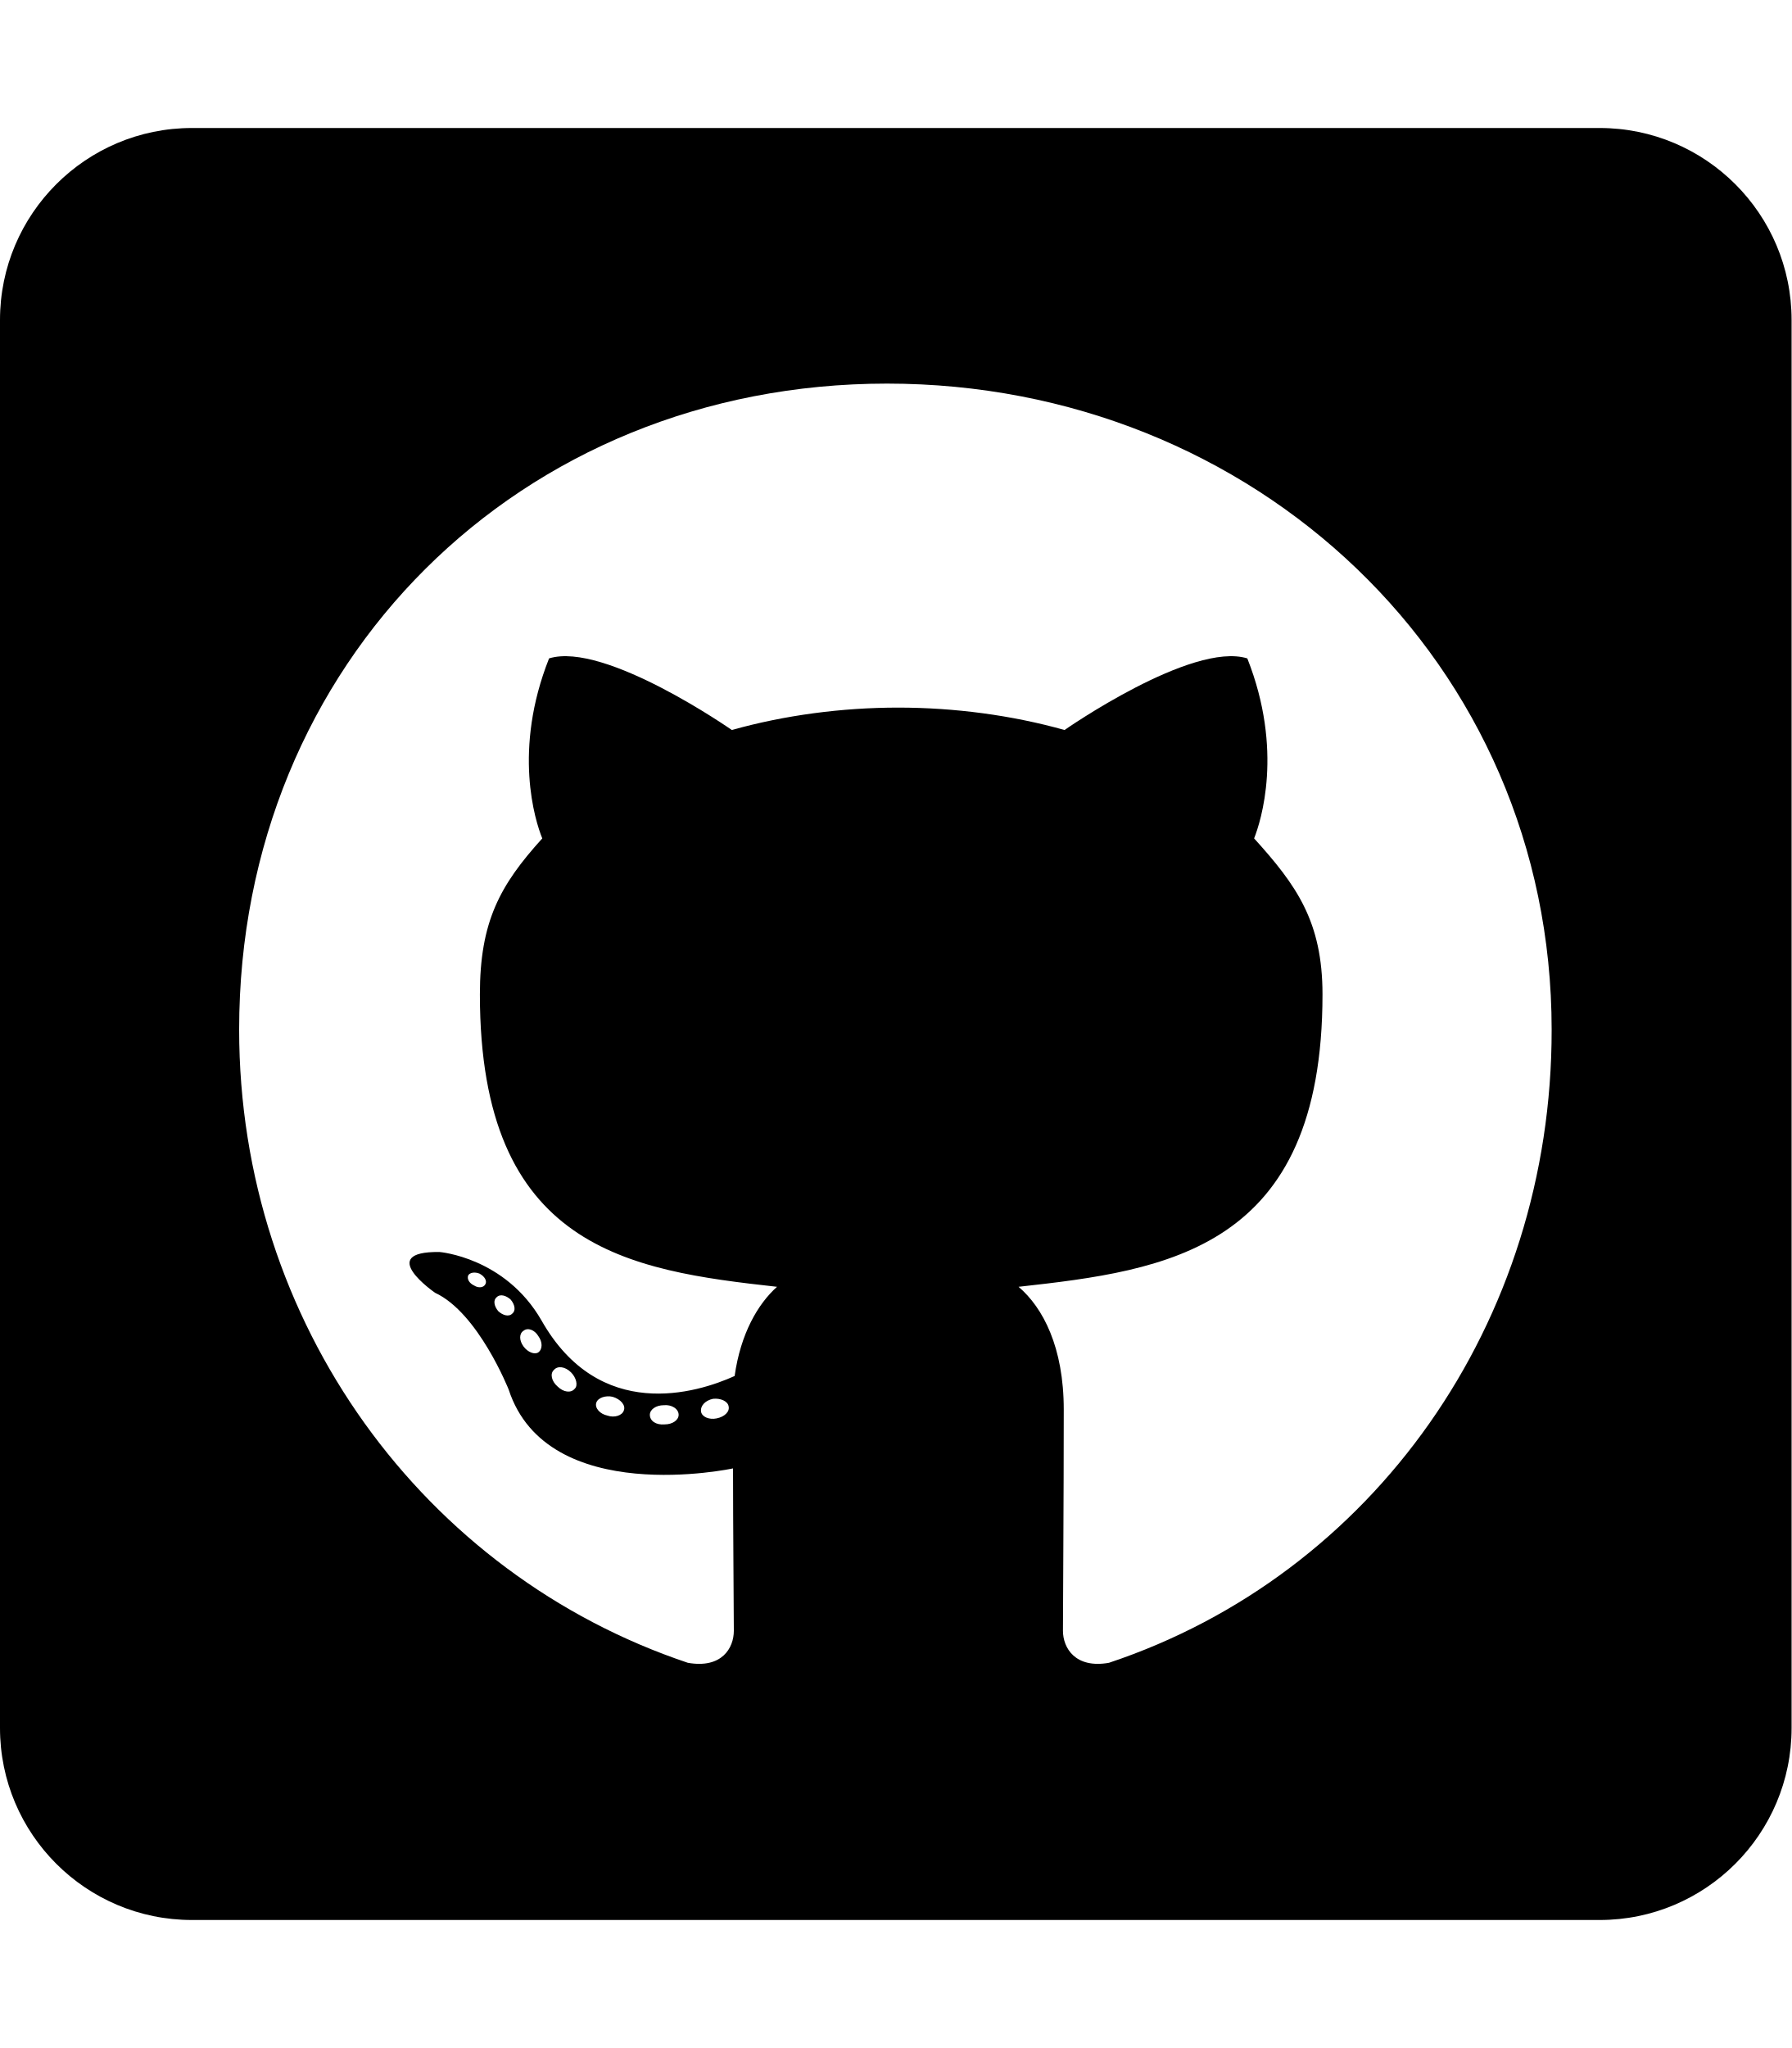
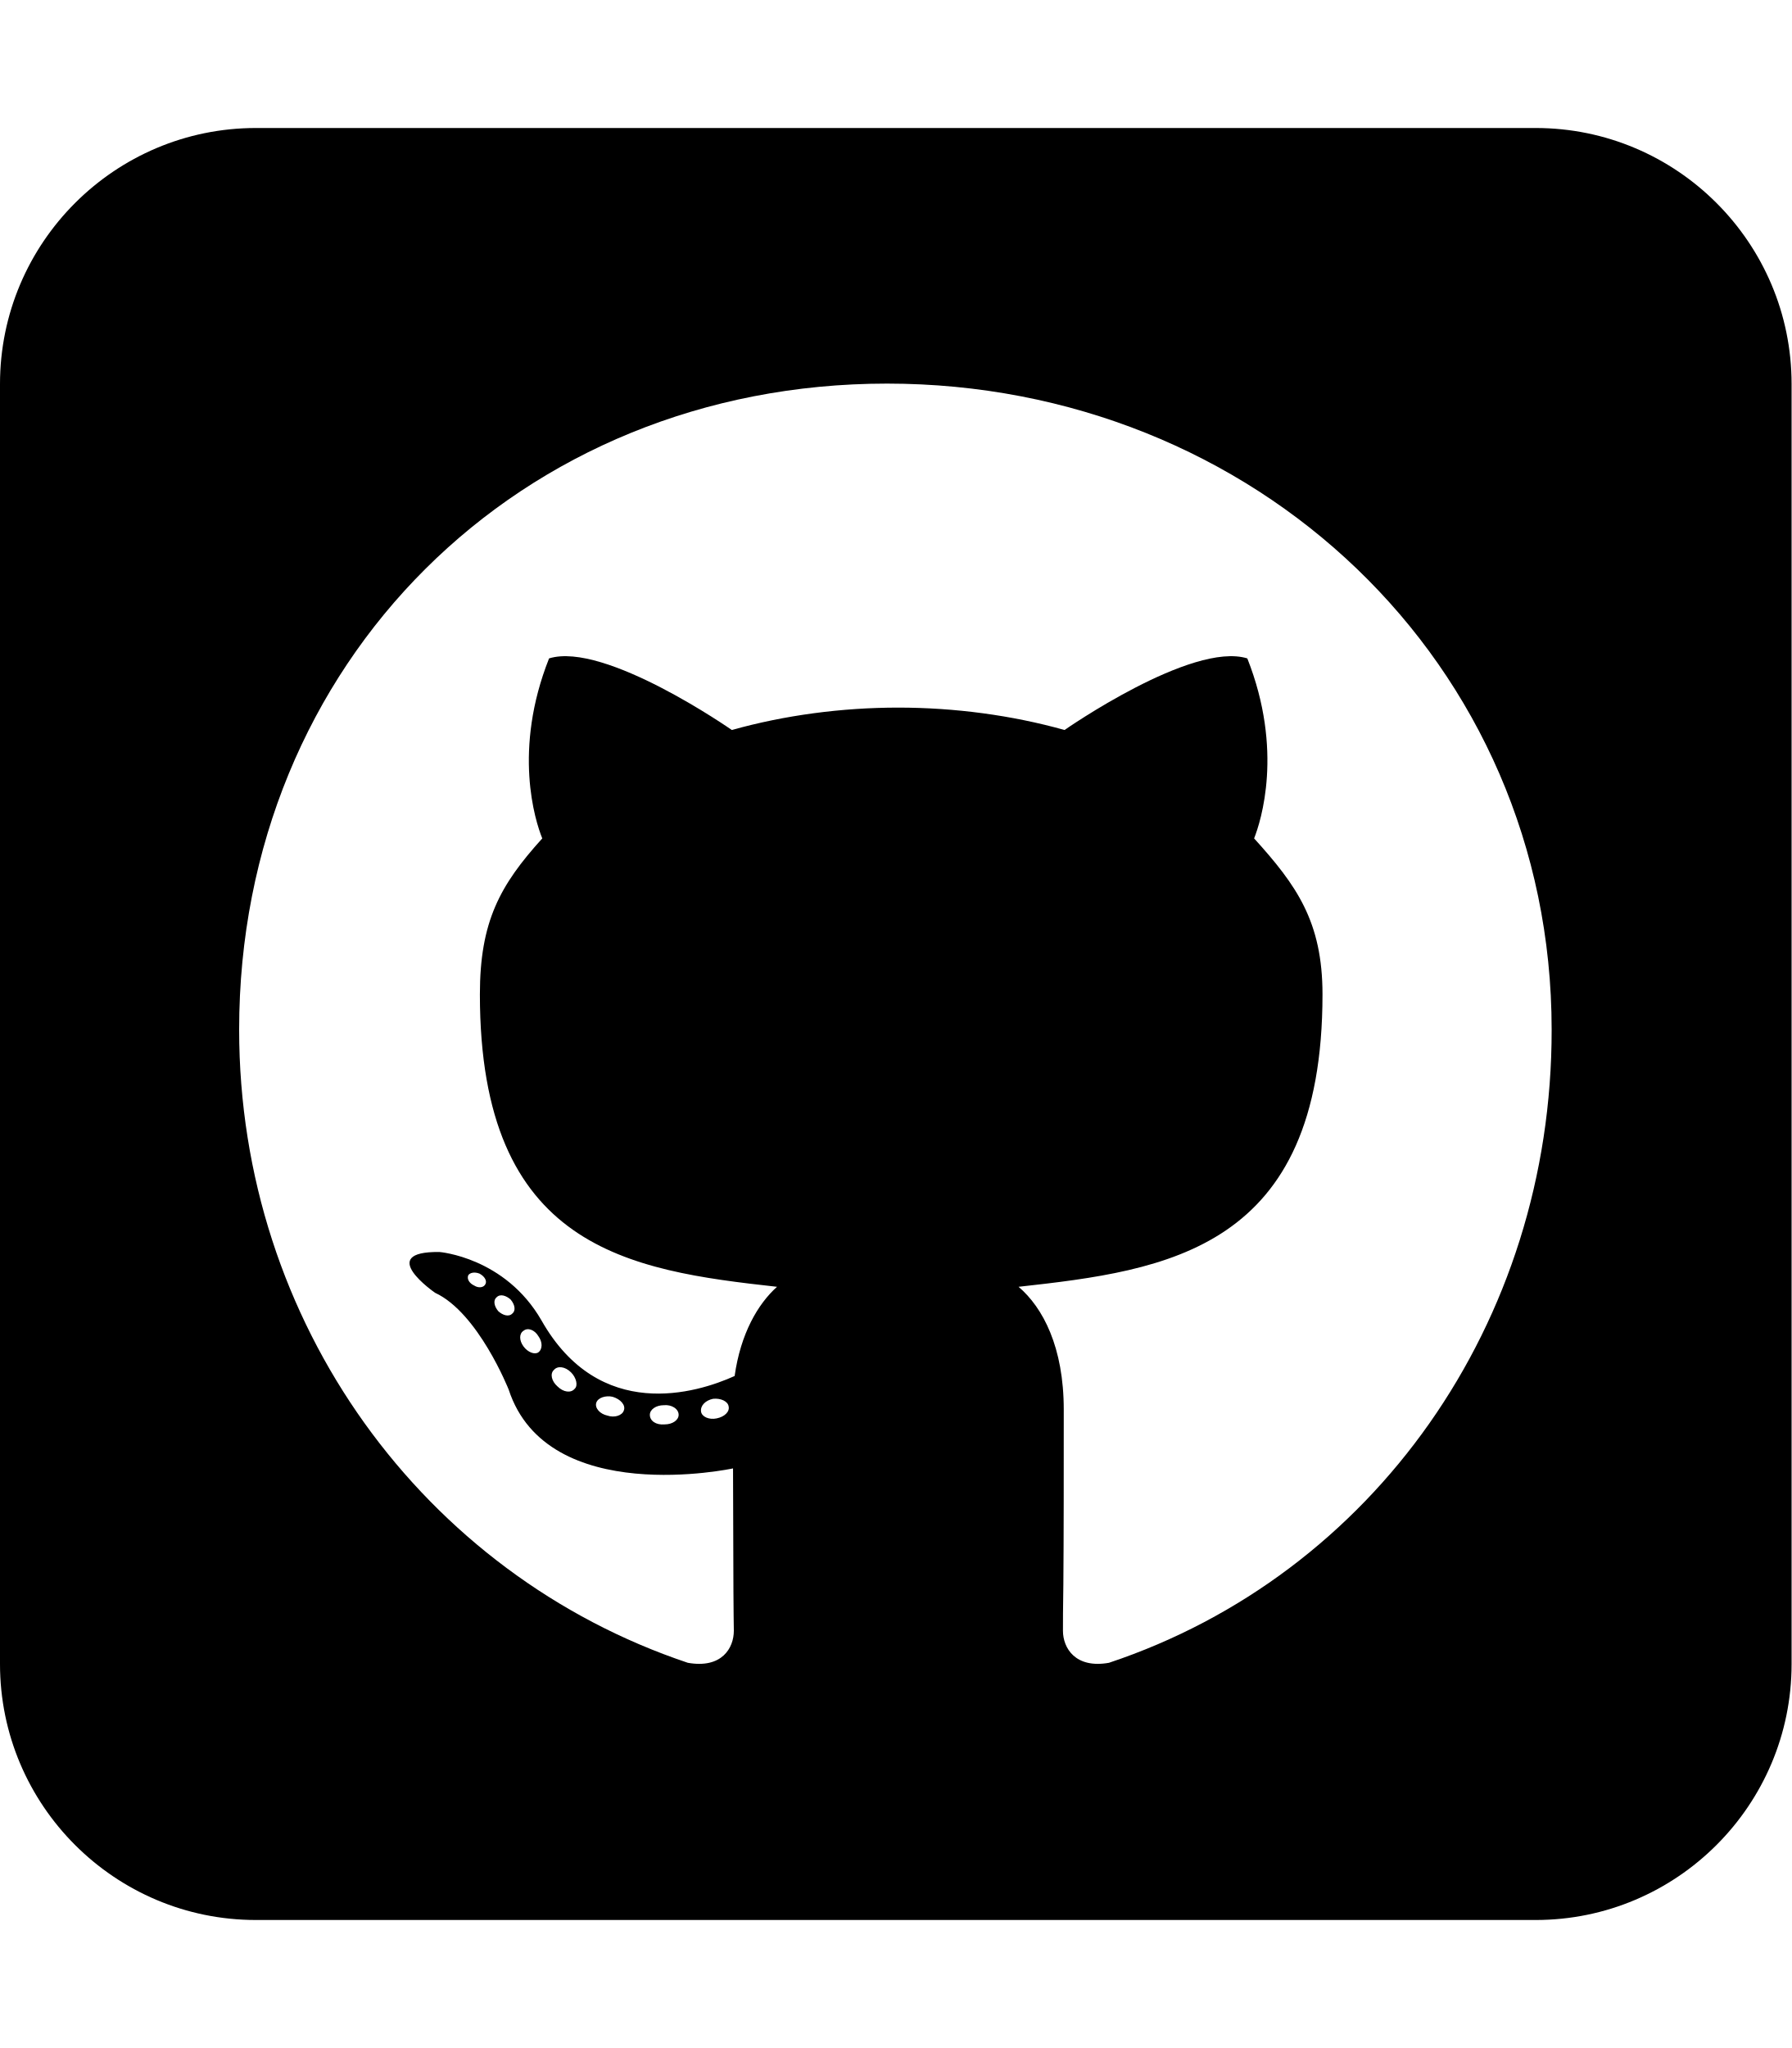
<svg xmlns="http://www.w3.org/2000/svg" aria-hidden="true" focusable="false" data-prefix="fab" data-icon="square-github" class="svg-inline--fa fa-square-github" role="img" viewBox="0 0 448 512">
-   <path fill="currentColor" d="M400 32H48C21.5 32 0 53.5 0 80v352c0 26.5 21.5 48 48 48h352c26.5 0 48-21.5 48-48V80c0-26.5-21.5-48-48-48zM277.3 415.7c-8.4 1.5-11.5-3.7-11.5-8 0-5.4.2-33 .2-55.3 0-15.6-5.2-25.5-11.3-30.7 37-4.1 76-9.2 76-73.1 0-18.2-6.5-27.3-17.1-39 1.7-4.3 7.4-22-1.7-45-13.9-4.3-45.7 17.9-45.7 17.9-13.2-3.7-27.5-5.6-41.6-5.6-14.1 0-28.4 1.9-41.6 5.6 0 0-31.8-22.2-45.7-17.9-9.1 22.9-3.5 40.6-1.7 45-10.6 11.7-15.6 20.8-15.6 39 0 63.6 37.3 69 74.3 73.1-4.8 4.3-9.1 11.7-10.6 22.3-9.5 4.3-33.8 11.7-48.3-13.9-9.1-15.8-25.5-17.1-25.5-17.1-16.2-.2-1.1 10.2-1.1 10.2 10.8 5 18.4 24.2 18.4 24.2 9.7 29.7 56.1 19.7 56.1 19.7 0 13.9.2 36.5.2 40.6 0 4.3-3 9.5-11.5 8-66-22.1-112.2-84.9-112.2-158.3 0-91.8 70.2-161.5 162-161.5S388 165.6 388 257.4c.1 73.4-44.7 136.3-110.7 158.3zm-98.1-61.1c-1.9.4-3.7-.4-3.9-1.7-.2-1.5 1.1-2.8 3-3.2 1.9-.2 3.7.6 3.9 1.9.3 1.3-1 2.6-3 3zm-9.5-.9c0 1.3-1.5 2.4-3.5 2.4-2.2.2-3.7-.9-3.7-2.4 0-1.3 1.5-2.4 3.5-2.4 1.9-.2 3.7.9 3.7 2.4zm-13.7-1.1c-.4 1.3-2.4 1.9-4.1 1.3-1.9-.4-3.2-1.9-2.8-3.2.4-1.3 2.4-1.9 4.1-1.5 2 .6 3.3 2.1 2.8 3.4zm-12.3-5.4c-.9 1.1-2.8.9-4.3-.6-1.5-1.3-1.9-3.2-.9-4.1.9-1.1 2.8-.9 4.3.6 1.3 1.3 1.8 3.3.9 4.1zm-9.1-9.1c-.9.6-2.6 0-3.7-1.5s-1.1-3.2 0-3.9c1.1-.9 2.8-.2 3.7 1.3 1.1 1.5 1.1 3.3 0 4.1zm-6.5-9.7c-.9.9-2.4.4-3.5-.6-1.1-1.3-1.3-2.8-.4-3.5.9-.9 2.4-.4 3.5.6 1.1 1.3 1.3 2.8.4 3.5zm-6.7-7.4c-.4.9-1.7 1.1-2.8.4-1.3-.6-1.9-1.7-1.5-2.6.4-.6 1.5-.9 2.8-.4 1.3.7 1.9 1.8 1.5 2.6z" />
+   <path fill="currentColor" d="M448 96c0-35.3-28.7-64-64-64H64C28.7 32 0 60.7 0 96V416c0 35.3 28.7 64 64 64H384c35.3 0 64-28.7 64-64V96zM265.8 407.7c0-1.8 0-6 .1-11.6c.1-11.4 .1-28.8 .1-43.7c0-15.6-5.2-25.5-11.3-30.7c37-4.1 76-9.2 76-73.1c0-18.2-6.5-27.3-17.1-39c1.7-4.3 7.4-22-1.7-45c-13.9-4.3-45.7 17.9-45.7 17.9c-13.2-3.7-27.5-5.6-41.6-5.6s-28.4 1.9-41.6 5.6c0 0-31.8-22.2-45.7-17.9c-9.1 22.9-3.5 40.6-1.7 45c-10.6 11.7-15.6 20.8-15.6 39c0 63.6 37.3 69 74.3 73.1c-4.8 4.3-9.1 11.7-10.6 22.3c-9.5 4.3-33.8 11.7-48.3-13.9c-9.1-15.8-25.5-17.1-25.5-17.1c-16.2-.2-1.1 10.2-1.1 10.2c10.8 5 18.4 24.2 18.4 24.2c9.7 29.7 56.1 19.7 56.1 19.7c0 9 .1 21.7 .1 30.6c0 4.8 .1 8.6 .1 10c0 4.3-3 9.5-11.5 8C106 393.6 59.8 330.8 59.8 257.4c0-91.8 70.2-161.5 162-161.5s166.2 69.7 166.2 161.5c.1 73.4-44.7 136.3-110.7 158.3c-8.4 1.5-11.5-3.7-11.5-8zm-90.5-54.8c-.2-1.5 1.1-2.8 3-3.2c1.9-.2 3.7 .6 3.9 1.9c.3 1.3-1 2.6-3 3c-1.9 .4-3.7-.4-3.9-1.7zm-9.1 3.2c-2.2 .2-3.7-.9-3.7-2.4c0-1.3 1.5-2.4 3.5-2.4c1.9-.2 3.7 .9 3.7 2.4c0 1.3-1.5 2.4-3.5 2.4zm-14.3-2.2c-1.9-.4-3.2-1.9-2.8-3.2s2.4-1.9 4.1-1.5c2 .6 3.3 2.1 2.8 3.4c-.4 1.3-2.4 1.9-4.1 1.3zm-12.5-7.3c-1.5-1.3-1.9-3.2-.9-4.1c.9-1.1 2.8-.9 4.3 .6c1.3 1.3 1.8 3.3 .9 4.1c-.9 1.1-2.8 .9-4.3-.6zm-8.5-10c-1.1-1.5-1.1-3.2 0-3.9c1.1-.9 2.8-.2 3.7 1.3c1.1 1.5 1.1 3.3 0 4.1c-.9 .6-2.6 0-3.7-1.5zm-6.3-8.8c-1.1-1.3-1.3-2.8-.4-3.5c.9-.9 2.4-.4 3.5 .6c1.1 1.3 1.3 2.8 .4 3.5c-.9 .9-2.4 .4-3.5-.6zm-6-6.4c-1.3-.6-1.9-1.7-1.5-2.6c.4-.6 1.5-.9 2.8-.4c1.3 .7 1.9 1.8 1.5 2.6c-.4 .9-1.7 1.1-2.8 .4z" />
</svg>
